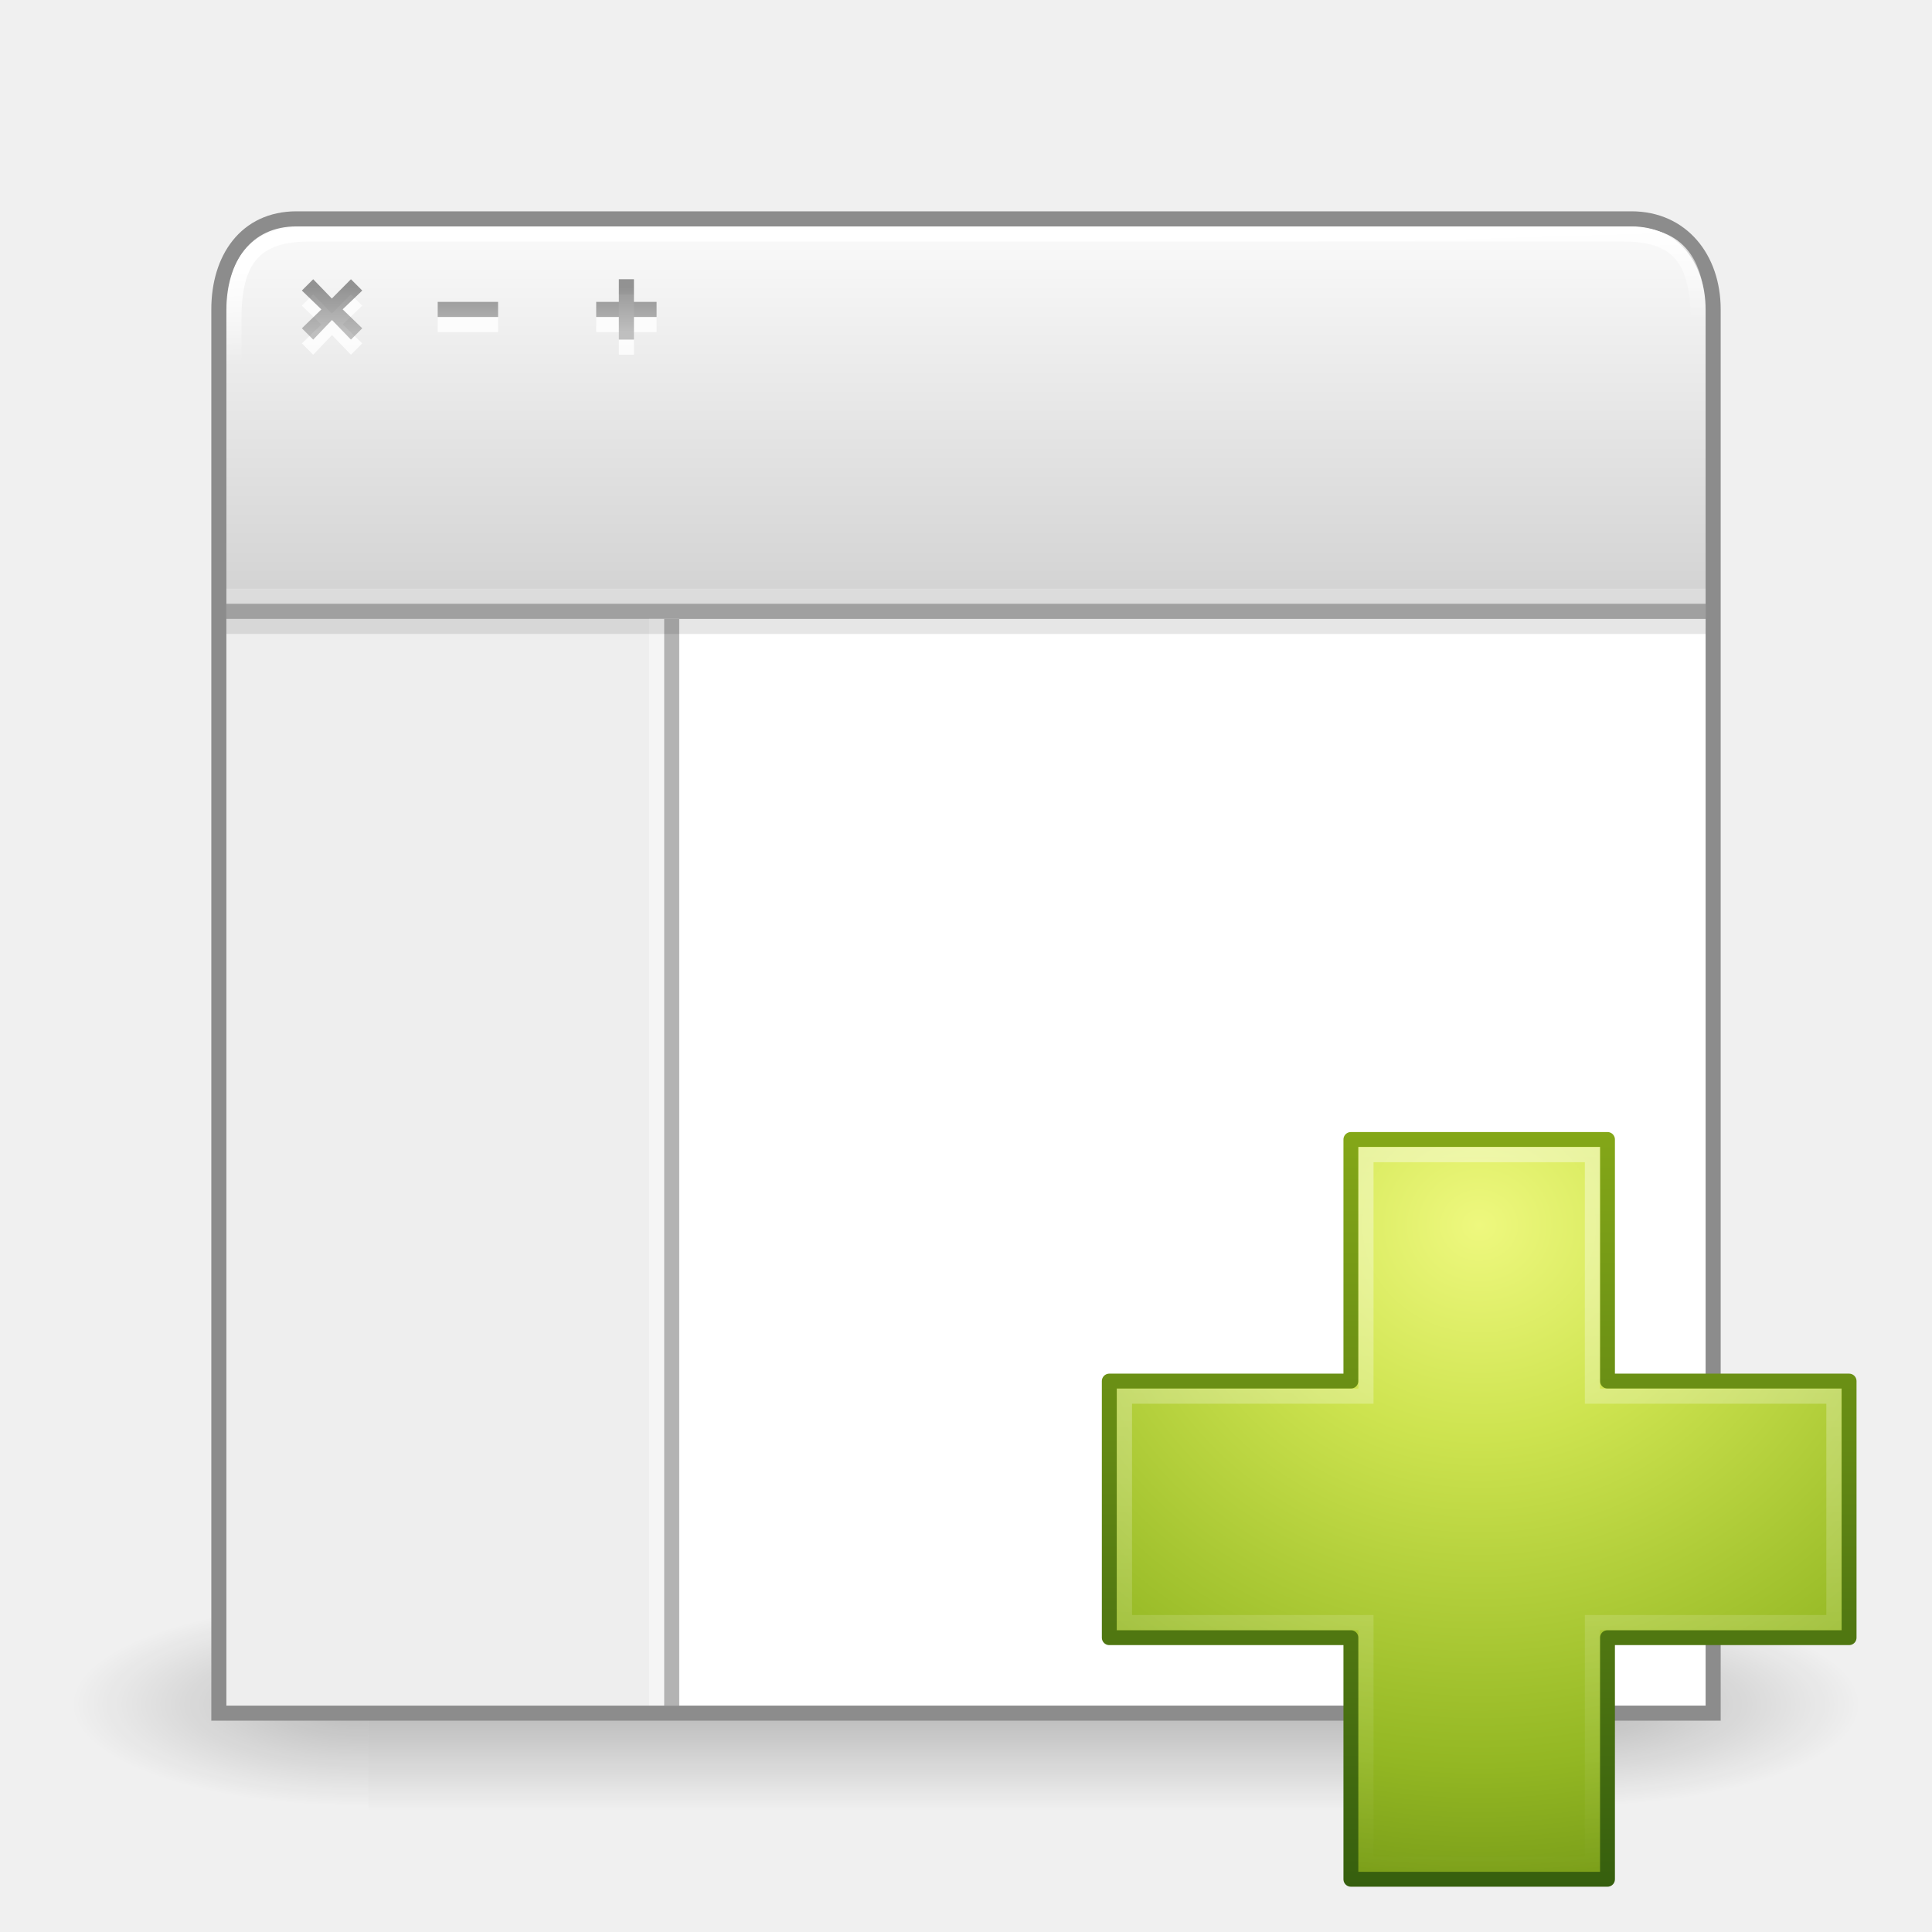
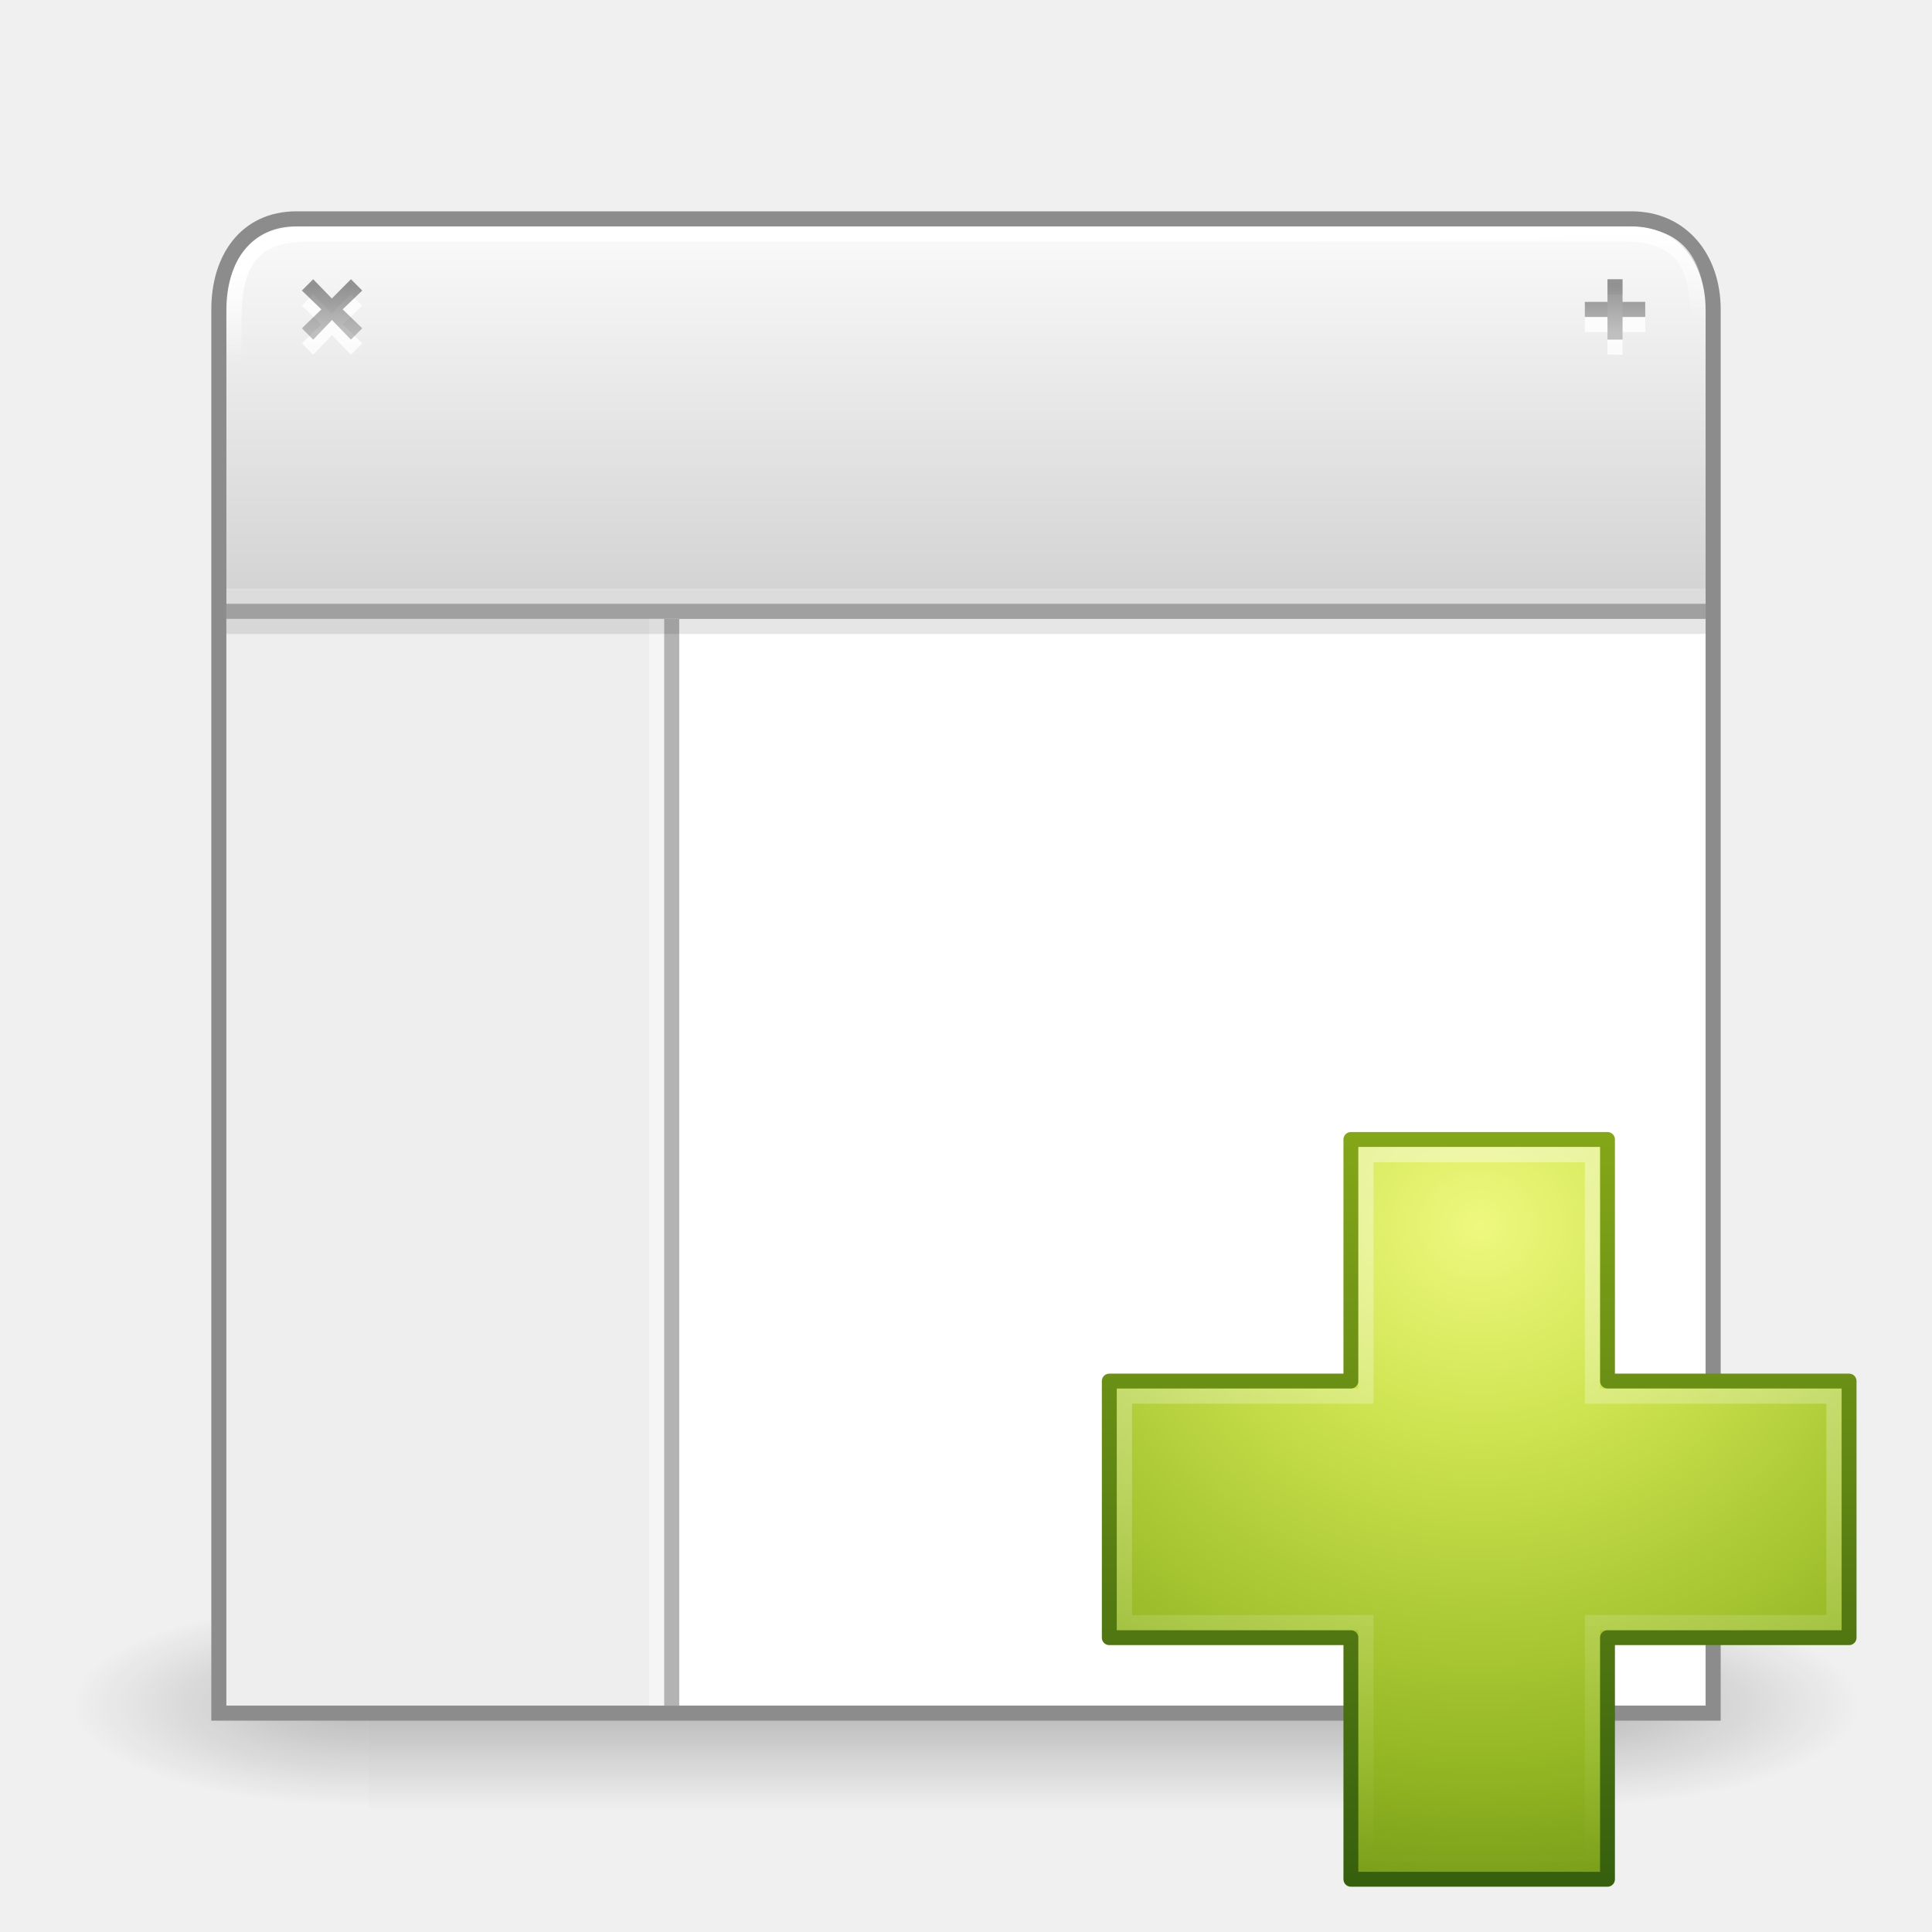
<svg xmlns="http://www.w3.org/2000/svg" xmlns:xlink="http://www.w3.org/1999/xlink" width="128" height="128" id="svg5439" version="1.1">
  <defs id="defs5441">
    <linearGradient xlink:href="#linearGradient3943" id="linearGradient2862" gradientUnits="userSpaceOnUse" gradientTransform="matrix(1.655548,0,0,1.645561,60.9673,-2.100059)" x1="22.369" y1="8.569" x2="22.369" y2="37.738" />
    <linearGradient id="linearGradient3943">
      <stop id="stop3945" style="stop-color:#ffffff;stop-opacity:1" offset="0" />
      <stop id="stop3947" style="stop-color:#ffffff;stop-opacity:0" offset="1" />
    </linearGradient>
    <radialGradient r="31" fy="48.588" fx="69.448" cy="48.588" cx="69.448" gradientTransform="matrix(0,1.749046,-1.904754,0,190.548,-104.2867)" gradientUnits="userSpaceOnUse" id="radialGradient5307" xlink:href="#linearGradient3242-7" />
    <linearGradient id="linearGradient3242-7">
      <stop id="stop3244-5" style="stop-color:#eef87e;stop-opacity:1" offset="0" />
      <stop id="stop3246-9" style="stop-color:#cde34f;stop-opacity:1" offset="0.262" />
      <stop id="stop3248-7" style="stop-color:#93b723;stop-opacity:1" offset="0.661" />
      <stop id="stop3250-8" style="stop-color:#5a7e0d;stop-opacity:1" offset="1" />
    </linearGradient>
    <linearGradient y2="53.868" x2="72.422" y1="122.132" x1="72.422" gradientTransform="matrix(0.7272926,0,0,0.7324681,33.99825,-28.45722)" gradientUnits="userSpaceOnUse" id="linearGradient5309" xlink:href="#linearGradient2490-3" />
    <linearGradient id="linearGradient2490-3">
      <stop id="stop2492-3" style="stop-color:#365f0e;stop-opacity:1" offset="0" />
      <stop id="stop2494-8" style="stop-color:#84a718;stop-opacity:1" offset="1" />
    </linearGradient>
-     <linearGradient xlink:href="#linearGradient3587-6-5-9-9-2" id="linearGradient4948" gradientUnits="userSpaceOnUse" gradientTransform="matrix(0.353553,0.353553,-0.353553,0.353553,31.27768,-50.2175)" x1="6.931" y1="7.844" x2="11.17" y2="12.083" />
+     <linearGradient xlink:href="#linearGradient3587-6-5-9-9-2" id="linearGradient4948" gradientUnits="userSpaceOnUse" gradientTransform="matrix(0.353553,0.353553,-0.353553,0.353553,96.77768,-50.2175)" x1="6.931" y1="7.844" x2="11.17" y2="12.083" />
    <linearGradient id="linearGradient3587-6-5-9-9-2">
      <stop offset="0" style="stop-color:#000000;stop-opacity:1" id="stop3589-9-2-6-2-6" />
      <stop offset="1" style="stop-color:#646464;stop-opacity:1" id="stop3591-7-4-6-3-4" />
    </linearGradient>
    <linearGradient xlink:href="#linearGradient3587-6-5-9-2" id="linearGradient4952" gradientUnits="userSpaceOnUse" gradientTransform="matrix(0.3535534,0.3535534,-0.3535534,0.3535534,20.77765,-50.21751)" x1="6.931" y1="7.844" x2="11.17" y2="12.083" />
    <linearGradient id="linearGradient3587-6-5-9-2">
      <stop offset="0" style="stop-color:#000000;stop-opacity:1" id="stop3589-9-2-6-0" />
      <stop offset="1" style="stop-color:#646464;stop-opacity:1" id="stop3591-7-4-6-2" />
    </linearGradient>
    <linearGradient xlink:href="#linearGradient3587-6-5-0" id="linearGradient4956" gradientUnits="userSpaceOnUse" gradientTransform="matrix(0.353553,0.3535535,-0.353553,0.3535535,23.06066,-50.21751)" x1="6.931" y1="7.844" x2="11.17" y2="12.083" />
    <linearGradient id="linearGradient3587-6-5-0">
      <stop offset="0" style="stop-color:#000000;stop-opacity:1" id="stop3589-9-2-9" />
      <stop offset="1" style="stop-color:#646464;stop-opacity:1" id="stop3591-7-4-9" />
    </linearGradient>
    <linearGradient xlink:href="#linearGradient3667-8-5" id="linearGradient4858-6" gradientUnits="userSpaceOnUse" gradientTransform="matrix(0.426857,0,0,0.426857,111.5561,-149.5278)" x1="-9.189" y1="235.507" x2="-8.744" y2="250.046" />
    <linearGradient id="linearGradient3667-8-5">
      <stop style="stop-color:#ffffff;stop-opacity:1;" offset="0" id="stop3669-8-4" />
      <stop style="stop-color:#ffffff;stop-opacity:0;" offset="1" id="stop3671-6-2" />
    </linearGradient>
    <linearGradient xlink:href="#linearGradient2781" id="linearGradient2877" gradientUnits="userSpaceOnUse" gradientTransform="matrix(2.999996,0,0,3.245904,-10.99996,-78.71314)" x1="25" y1="17.829" x2="25" y2="8.197" />
    <linearGradient id="linearGradient2781">
      <stop id="stop2783" style="stop-color:#cdcdcd;stop-opacity:1" offset="0" />
      <stop id="stop2785" style="stop-color:#ffffff;stop-opacity:1" offset="1" />
    </linearGradient>
    <linearGradient xlink:href="#linearGradient5048" id="linearGradient3663" gradientUnits="userSpaceOnUse" gradientTransform="matrix(0.03104752,0,0,0.01366805,0.7785389,15.66925)" x1="302.857" y1="366.648" x2="302.857" y2="609.505" />
    <linearGradient id="linearGradient5048">
      <stop id="stop5050" style="stop-color:#000000;stop-opacity:0" offset="0" />
      <stop id="stop5056" style="stop-color:#000000;stop-opacity:1" offset="0.5" />
      <stop id="stop5052" style="stop-color:#000000;stop-opacity:0" offset="1" />
    </linearGradient>
    <radialGradient xlink:href="#linearGradient5060" id="radialGradient3665" gradientUnits="userSpaceOnUse" gradientTransform="matrix(0.03104752,0,0,0.01366805,0.7846491,15.66925)" cx="605.714" cy="486.648" fx="605.714" fy="486.648" r="117.143" />
    <linearGradient id="linearGradient5060">
      <stop id="stop5062" style="stop-color:#000000;stop-opacity:1" offset="0" />
      <stop id="stop5064" style="stop-color:#000000;stop-opacity:0" offset="1" />
    </linearGradient>
    <radialGradient r="117.143" fy="486.648" fx="605.714" cy="486.648" cx="605.714" gradientTransform="matrix(-0.03104752,0,0,0.01366805,23.21536,15.66925)" gradientUnits="userSpaceOnUse" id="radialGradient5437" xlink:href="#linearGradient5060" />
  </defs>
  <g id="layer1" transform="translate(0,64)">
    <g id="g3217" transform="matrix(5.281205,0,0,4.217652,0.6255708,-45.22366)">
      <rect style="opacity:0.236;fill:url(#linearGradient3663);fill-opacity:1;fill-rule:nonzero;stroke:none;stroke-width:1;marker:none;visibility:visible;display:inline;overflow:visible" id="rect4173" y="20.681" x="4.504" height="3.319" width="14.992" />
      <path style="opacity:0.236;fill:url(#radialGradient3665);fill-opacity:1;fill-rule:nonzero;stroke:none;stroke-width:1;marker:none;visibility:visible;display:inline;overflow:visible" id="path5058" d="m 19.496,20.681 c 0,0 0,3.319 0,3.319 1.599,0.006 3.865,-0.744 3.865,-1.66 0,-0.916 -1.784,-1.659 -3.865,-1.659 z" />
      <path style="opacity:0.236;fill:url(#radialGradient5437);fill-opacity:1;fill-rule:nonzero;stroke:none;stroke-width:1;marker:none;visibility:visible;display:inline;overflow:visible" id="path5018" d="m 4.504,20.681 c 0,0 0,3.319 0,3.319 -1.599,0.006 -3.865,-0.744 -3.865,-1.66 0,-0.916 1.784,-1.659 3.865,-1.659 z" />
    </g>
    <path style="fill:url(#linearGradient2877);fill-opacity:1;stroke:#8c8c8c;stroke-width:1;stroke-miterlimit:4;stroke-opacity:1;stroke-dasharray:none" d="m 19.644,-49.5 c -3.358,0 -5.144,2.642 -5.144,6 l 0,93 99,0 0,-93 c 0,-3.358 -2.056,-6 -5.414,-6 l -88.443,0 z" id="rect1887" />
    <path style="color:#000000;fill:none;stroke:url(#linearGradient4858-6);stroke-width:1;stroke-linecap:butt;stroke-linejoin:miter;stroke-miterlimit:4;stroke-opacity:1;stroke-dasharray:none;stroke-dashoffset:0;marker:none;visibility:visible;display:inline;overflow:visible;enable-background:accumulate" id="rect2779" d="m 15.5,-24.5 97,0 0,-18.451 c 0,-4.432 -1.877,-5.549 -5.038,-5.549 l -86.885,0 c -3.161,0 -5.077,1.117 -5.077,5.549 l 0,18.451 z" />
    <rect style="color:#000000;fill:#ffffff;fill-opacity:1;fill-rule:nonzero;stroke:none;stroke-width:1;marker:none;visibility:visible;display:inline;overflow:visible;enable-background:accumulate" id="rect4122" y="-23" x="15" height="72" width="98" />
    <rect style="color:#000000;fill:#eeeeee;fill-opacity:1;fill-rule:nonzero;stroke:none;stroke-width:1;marker:none;visibility:visible;display:inline;overflow:visible;enable-background:accumulate" id="rect4122-3" y="-23" x="15" height="72" width="30" />
    <path style="fill:none;stroke:#a0a0a0;stroke-width:1px;stroke-linecap:square;stroke-linejoin:miter;stroke-opacity:1" id="path4146" d="m 15.5,-23.5 97,0" />
    <path style="fill:#808080;stroke:#b3b3b3;stroke-width:1px;stroke-linecap:square;stroke-linejoin:miter;stroke-opacity:1" id="path4146-4" d="m 44.5,-22.499 0,70.999" />
    <path style="opacity:0.4;fill:#808080;stroke:#ffffff;stroke-width:1;stroke-linecap:square;stroke-linejoin:miter;stroke-miterlimit:4;stroke-opacity:1;stroke-dasharray:none" id="path4146-4-9" d="m 43.5,-22.5 0,71" />
    <path style="opacity:0.1;fill:none;stroke:#000000;stroke-width:1;stroke-linecap:square;stroke-linejoin:miter;stroke-miterlimit:4;stroke-opacity:1;stroke-dasharray:none" id="path4146-0" d="m 15.5,-22.5 97,0" />
    <path style="opacity:0.8;fill:#ffffff;fill-opacity:1;fill-rule:evenodd;stroke:none;stroke-width:1px;marker:none;visibility:visible;display:inline;overflow:visible;enable-background:accumulate" id="path2398-7" d="m 21.985,-43.222 1.265,-1.278 0.75,0.75 -1.299,1.244 1.299,1.256 -0.75,0.75 -1.256,-1.299 -1.244,1.299 L 20,-41.25 21.293,-42.5 20,-43.75 l 0.75,-0.75 1.235,1.278 z" />
    <path style="opacity:0.4;fill:url(#linearGradient4956);fill-opacity:1;fill-rule:evenodd;stroke:none" id="path2386-4" d="m 21.985,-44.222 1.265,-1.278 0.75,0.75 -1.299,1.244 1.299,1.256 -0.75,0.75 -1.256,-1.299 -1.244,1.299 L 20,-42.25 21.293,-43.5 20,-44.75 l 0.75,-0.75 1.235,1.278 z" />
-     <rect y="-43" x="29" height="1" width="4" id="rect3892-1-1" style="opacity:0.8;color:#000000;fill:#ffffff;fill-opacity:1;fill-rule:evenodd;stroke:none;stroke-width:1px;marker:none;visibility:visible;display:inline;overflow:visible;enable-background:accumulate" />
-     <rect y="-44" x="29" height="1" width="4" id="rect3892-9" style="opacity:0.4;color:#000000;fill:url(#linearGradient4952);fill-opacity:1;fill-rule:evenodd;stroke:none;marker:none;visibility:visible;display:inline;overflow:visible;enable-background:accumulate" />
-     <path id="rect3892-1-3-0" d="m 41,-44.5 0,1.5 -1.5,0 0,1 1.5,0 0,1.5 1,0 0,-1.5 1.5,0 0,-1 -1.5,0 0,-1.5 -1,0 z" style="opacity:0.8;color:#000000;fill:#ffffff;fill-opacity:1;fill-rule:evenodd;stroke:none;stroke-width:1px;marker:none;visibility:visible;display:inline;overflow:visible;enable-background:accumulate" />
-     <path id="rect3892-4-9" d="m 41,-45.5 0,1.5 -1.5,0 0,1 1.5,0 0,1.5 1,0 0,-1.5 1.5,0 0,-1 -1.5,0 0,-1.5 -1,0 z" style="opacity:0.4;color:#000000;fill:url(#linearGradient4948);fill-opacity:1;fill-rule:evenodd;stroke:none;marker:none;visibility:visible;display:inline;overflow:visible;enable-background:accumulate" />
+     <path id="rect3892-1-3-0" d="m 106.5,-44.5 0,1.5 -1.5,0 0,1 1.5,0 0,1.5 1,0 0,-1.5 1.5,0 0,-1 -1.5,0 0,-1.5 -1,0 z" style="opacity:0.8;color:#000000;fill:#ffffff;fill-opacity:1;fill-rule:evenodd;stroke:none;stroke-width:1px;marker:none;visibility:visible;display:inline;overflow:visible;enable-background:accumulate" />
+     <path id="rect3892-4-9" d="m 106.5,-45.5 0,1.5 -1.5,0 0,1 1.5,0 0,1.5 1,0 0,-1.5 1.5,0 0,-1 -1.5,0 0,-1.5 -1,0 z" style="opacity:0.4;color:#000000;fill:url(#linearGradient4948);fill-opacity:1;fill-rule:evenodd;stroke:none;marker:none;visibility:visible;display:inline;overflow:visible;enable-background:accumulate" />
    <path style="opacity:0.2;fill:none;stroke:#ffffff;stroke-width:1px;stroke-linecap:square;stroke-linejoin:miter;stroke-opacity:1" id="path4146-46" d="m 15.5,-24.5 97,0" />
    <path style="color:#000000;fill:url(#radialGradient5307);fill-opacity:1;fill-rule:nonzero;stroke:url(#linearGradient5309);stroke-width:0.985;stroke-linecap:round;stroke-linejoin:round;stroke-miterlimit:4;stroke-opacity:1;stroke-dasharray:none;stroke-dashoffset:0;marker:none;visibility:visible;display:inline;overflow:visible;enable-background:accumulate" id="path2262" d="m 89.5,27.5 0,-16.007 17,0 0,16.007 16.007,0 0,17 -16.007,0 0,16.007 -17,0 0,-16.007 -16.007,0 0,-17 16.007,0 z" />
    <path style="opacity:0.4;fill:none;stroke:url(#linearGradient2862);stroke-width:1;stroke-linecap:butt;stroke-linejoin:miter;stroke-miterlimit:4;stroke-opacity:1;stroke-dasharray:none;display:inline" id="path2272" d="m 90.5,28.5 0,-16 15,0 0,16 16,0 0,15 -16,0 0,16 -15,0 0,-16 -16,0 0,-15 16,0 z" />
  </g>
</svg>
